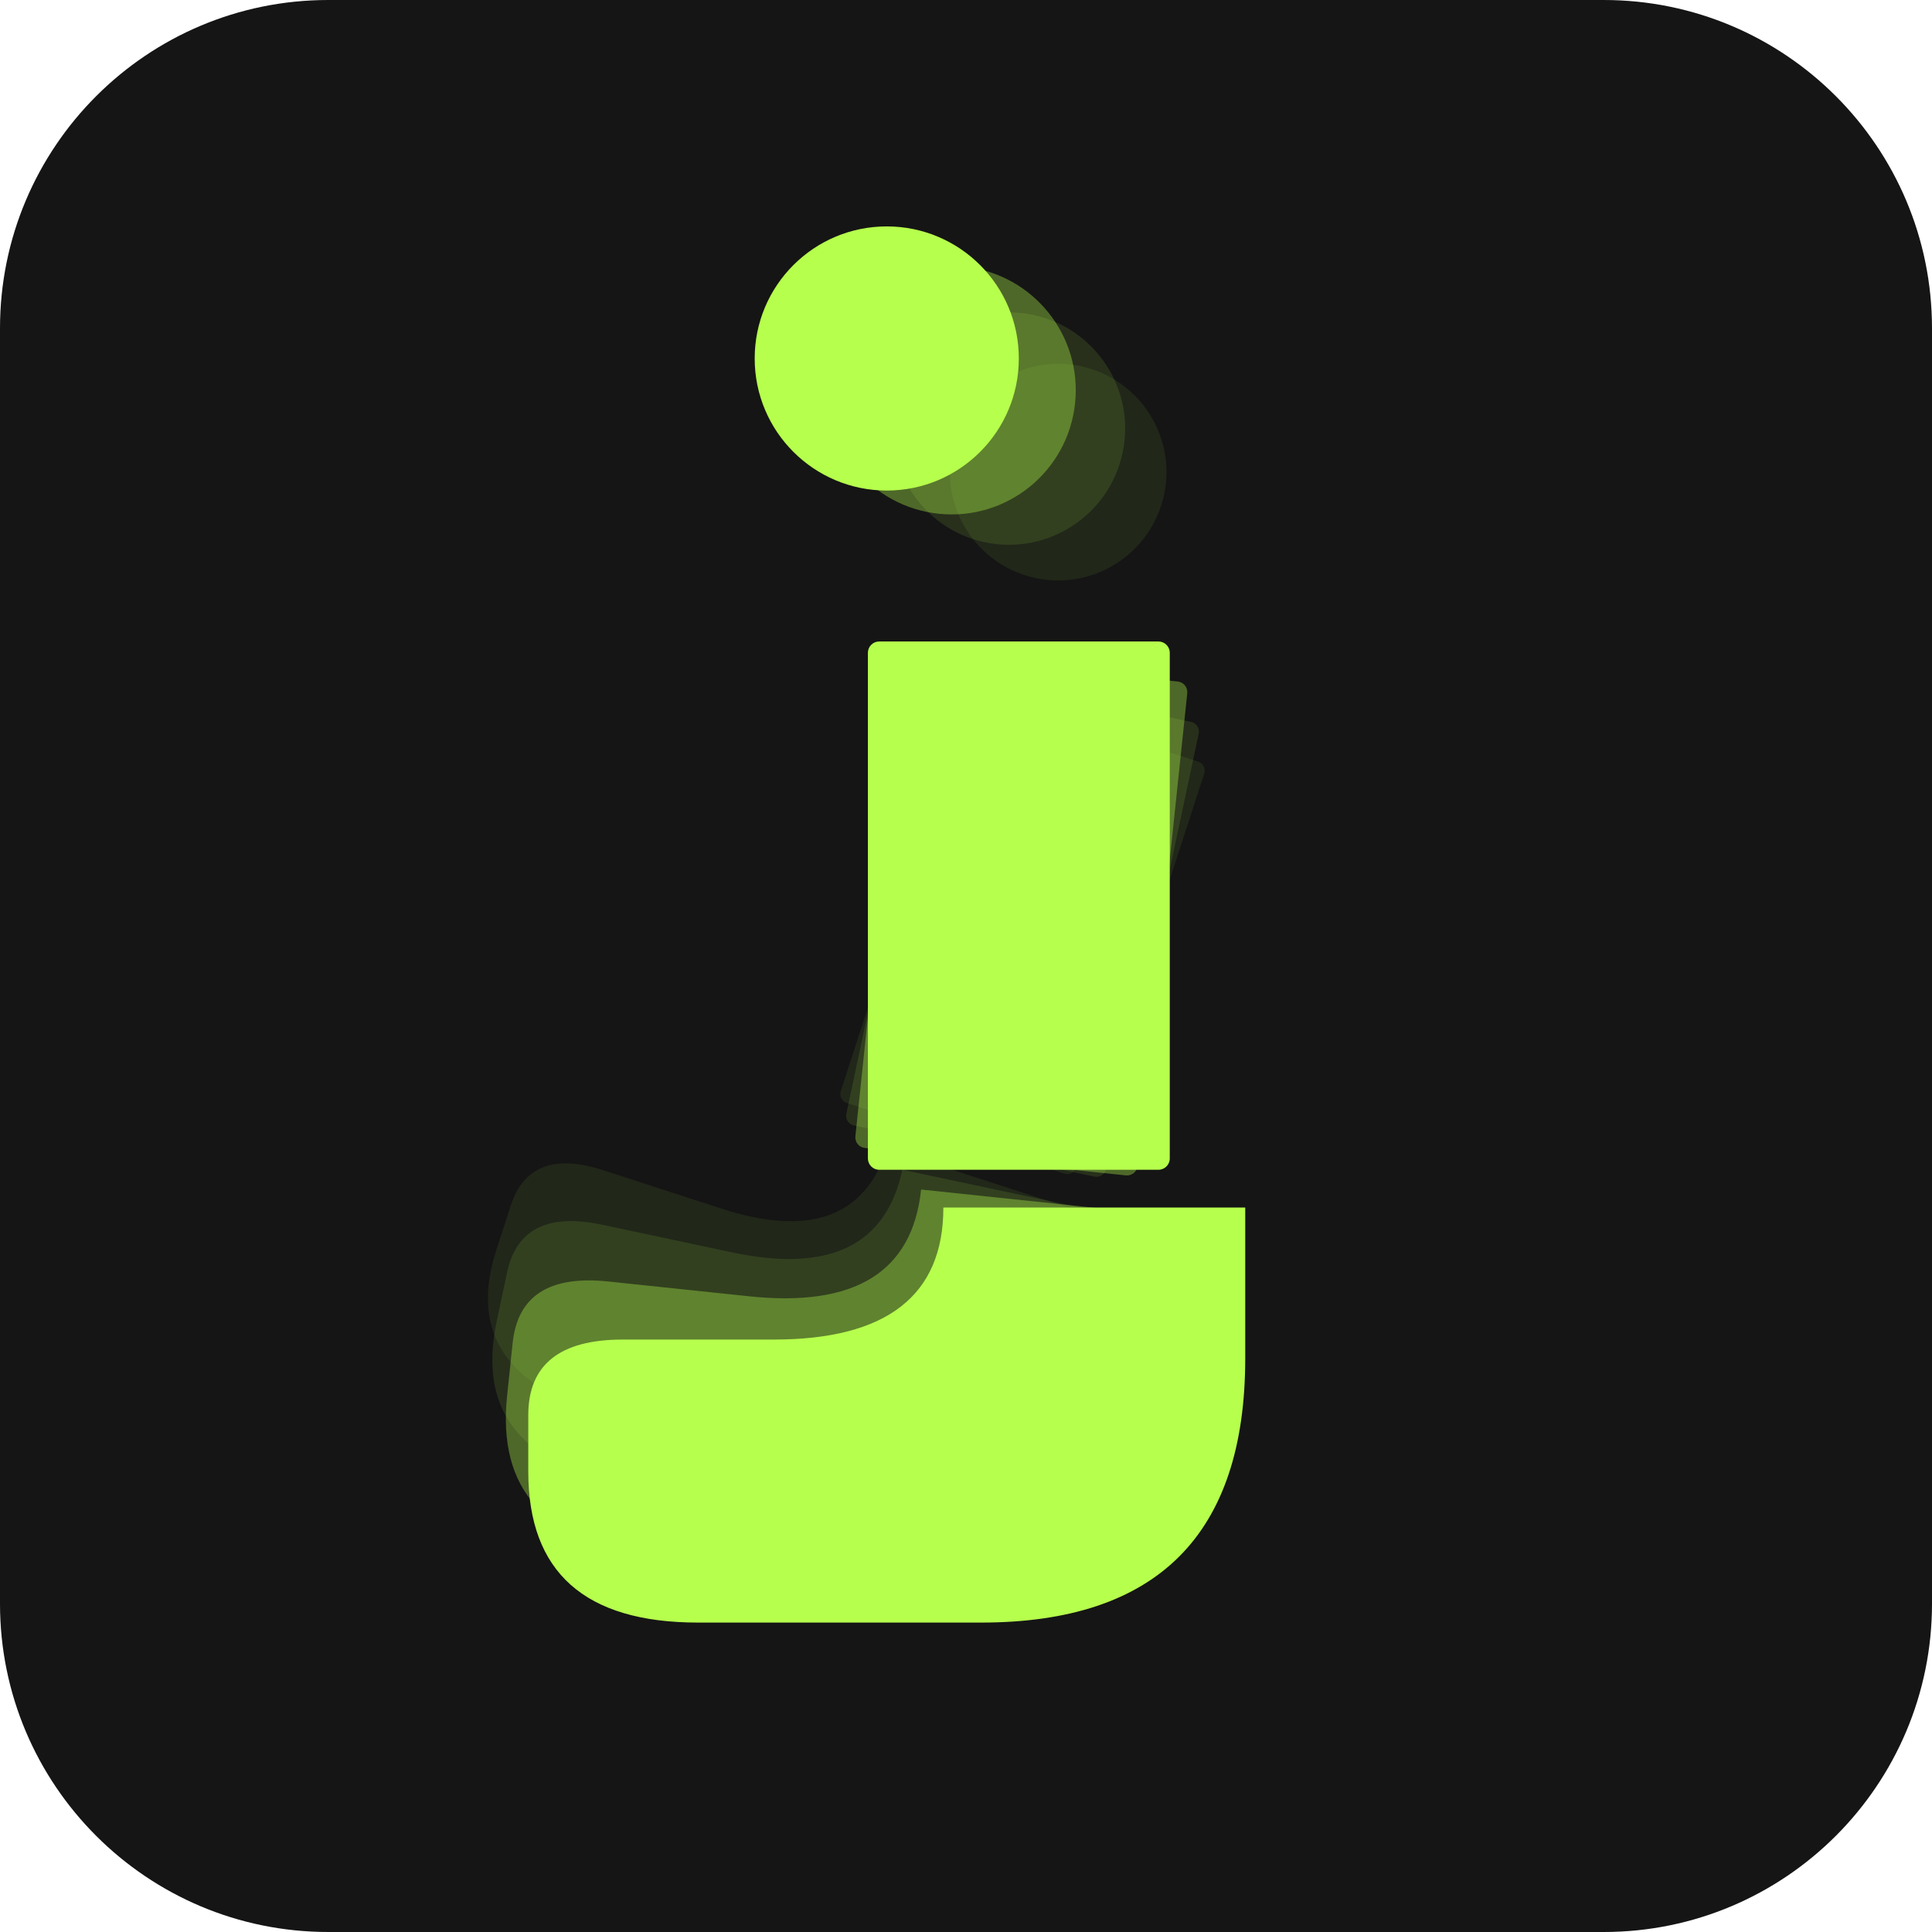
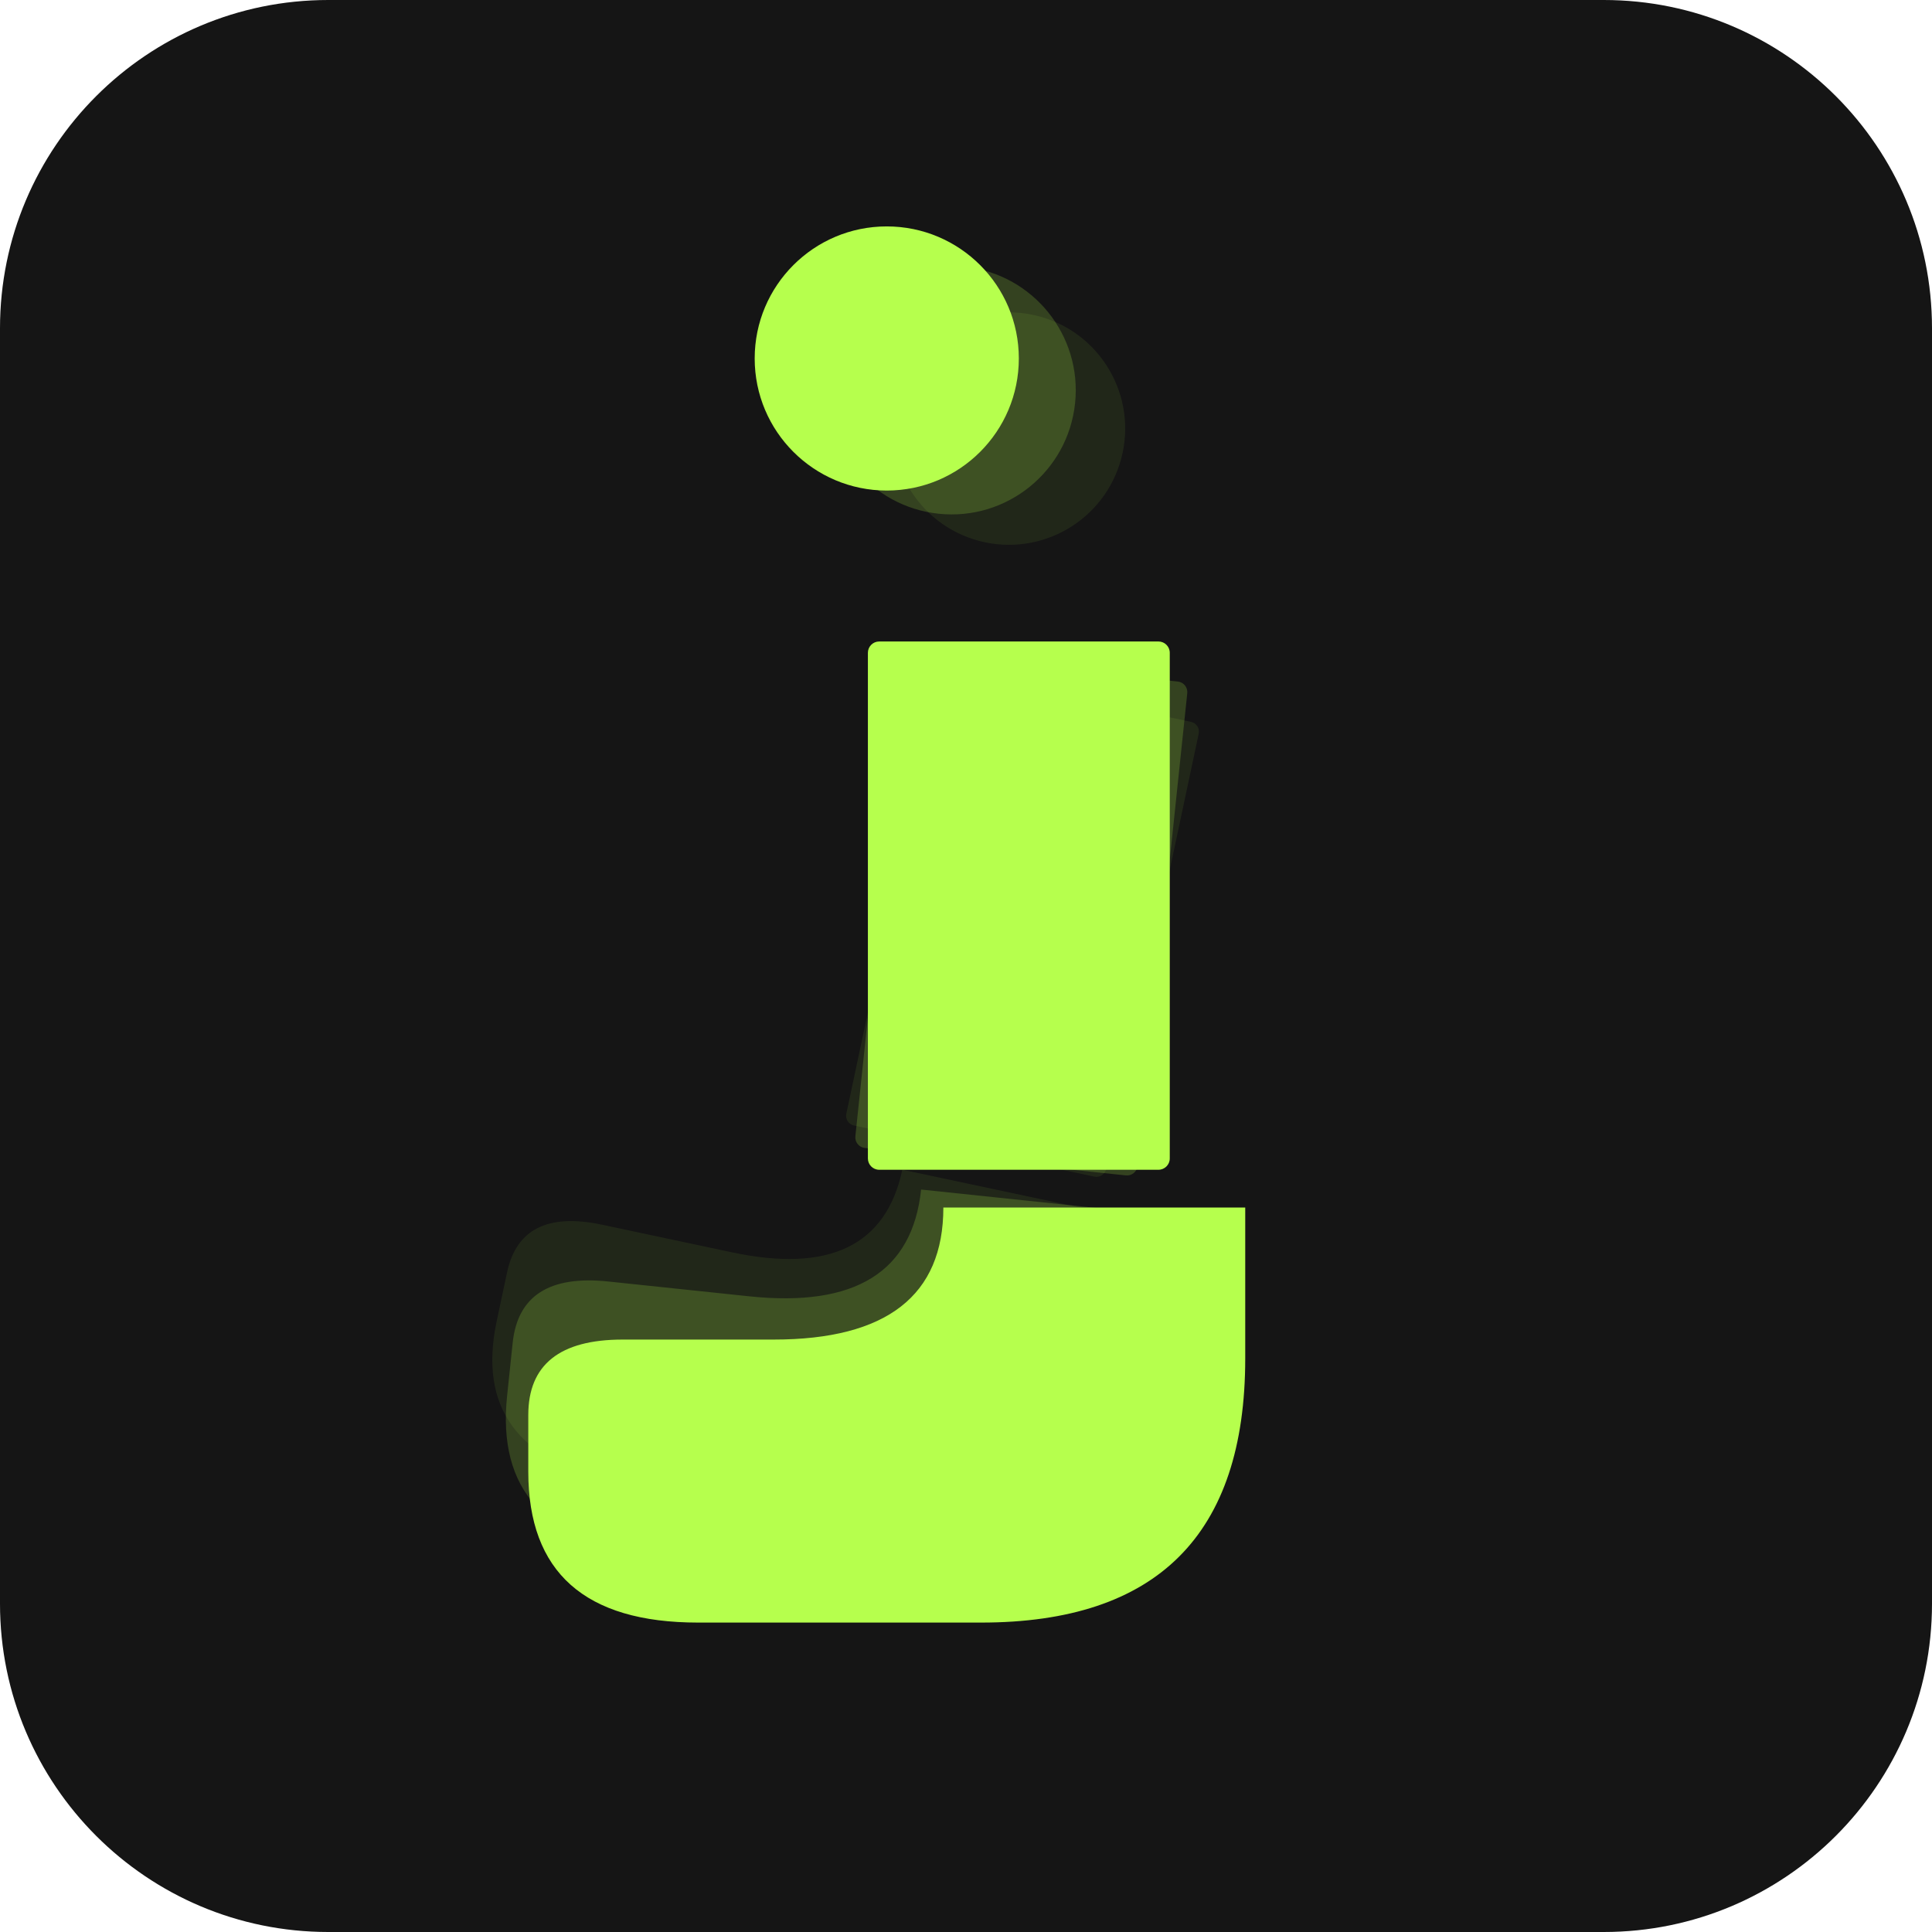
<svg xmlns="http://www.w3.org/2000/svg" viewBox="0 0 1024 1024" role="img" aria-label="jeffols rotational mark">
  <rect width="1024" height="1024" rx="174" fill="#151515" />
  <g fill="#B6FF4D">
-     <g transform="rotate(18 512 512) translate(512 512) scale(0.82) translate(-512 -512)" opacity="0.080">
+     <g transform="rotate(12 512 512) translate(512 512) scale(0.88) translate(-512 -512)" opacity="0.080">
      <circle cx="470" cy="190" r="70" />
      <rect x="460" y="340" width="160" height="280" rx="6" />
      <path d="M 500 640 H 660 V 720 Q 660 860 520 860 H 370 Q 280 860 280 780 V 750 Q 280 710 330 710 H 410 Q 500 710 500 640 Z" />
    </g>
-     <g transform="rotate(12 512 512) translate(512 512) scale(0.88) translate(-512 -512)" opacity="0.114">
-       <circle cx="470" cy="190" r="70" />
-       <rect x="460" y="340" width="160" height="280" rx="6" />
-       <path d="M 500 640 H 660 V 720 Q 660 860 520 860 H 370 Q 280 860 280 780 V 750 Q 280 710 330 710 H 410 Q 500 710 500 640 Z" />
-     </g>
-     <g transform="rotate(6 512 512) translate(512 512) scale(0.94) translate(-512 -512)" opacity="0.353">
+     <g transform="rotate(6 512 512) translate(512 512) scale(0.94) translate(-512 -512)" opacity="0.195">
      <circle cx="470" cy="190" r="70" />
      <rect x="460" y="340" width="160" height="280" rx="6" />
      <path d="M 500 640 H 660 V 720 Q 660 860 520 860 H 370 Q 280 860 280 780 V 750 Q 280 710 330 710 H 410 Q 500 710 500 640 Z" />
    </g>
    <g transform="rotate(0 512 512) translate(512 512) scale(1) translate(-512 -512)" opacity="1.000">
      <circle cx="470" cy="190" r="70" />
      <rect x="460" y="340" width="160" height="280" rx="6" />
      <path d="M 500 640 H 660 V 720 Q 660 860 520 860 H 370 Q 280 860 280 780 V 750 Q 280 710 330 710 H 410 Q 500 710 500 640 Z" />
    </g>
  </g>
</svg>
